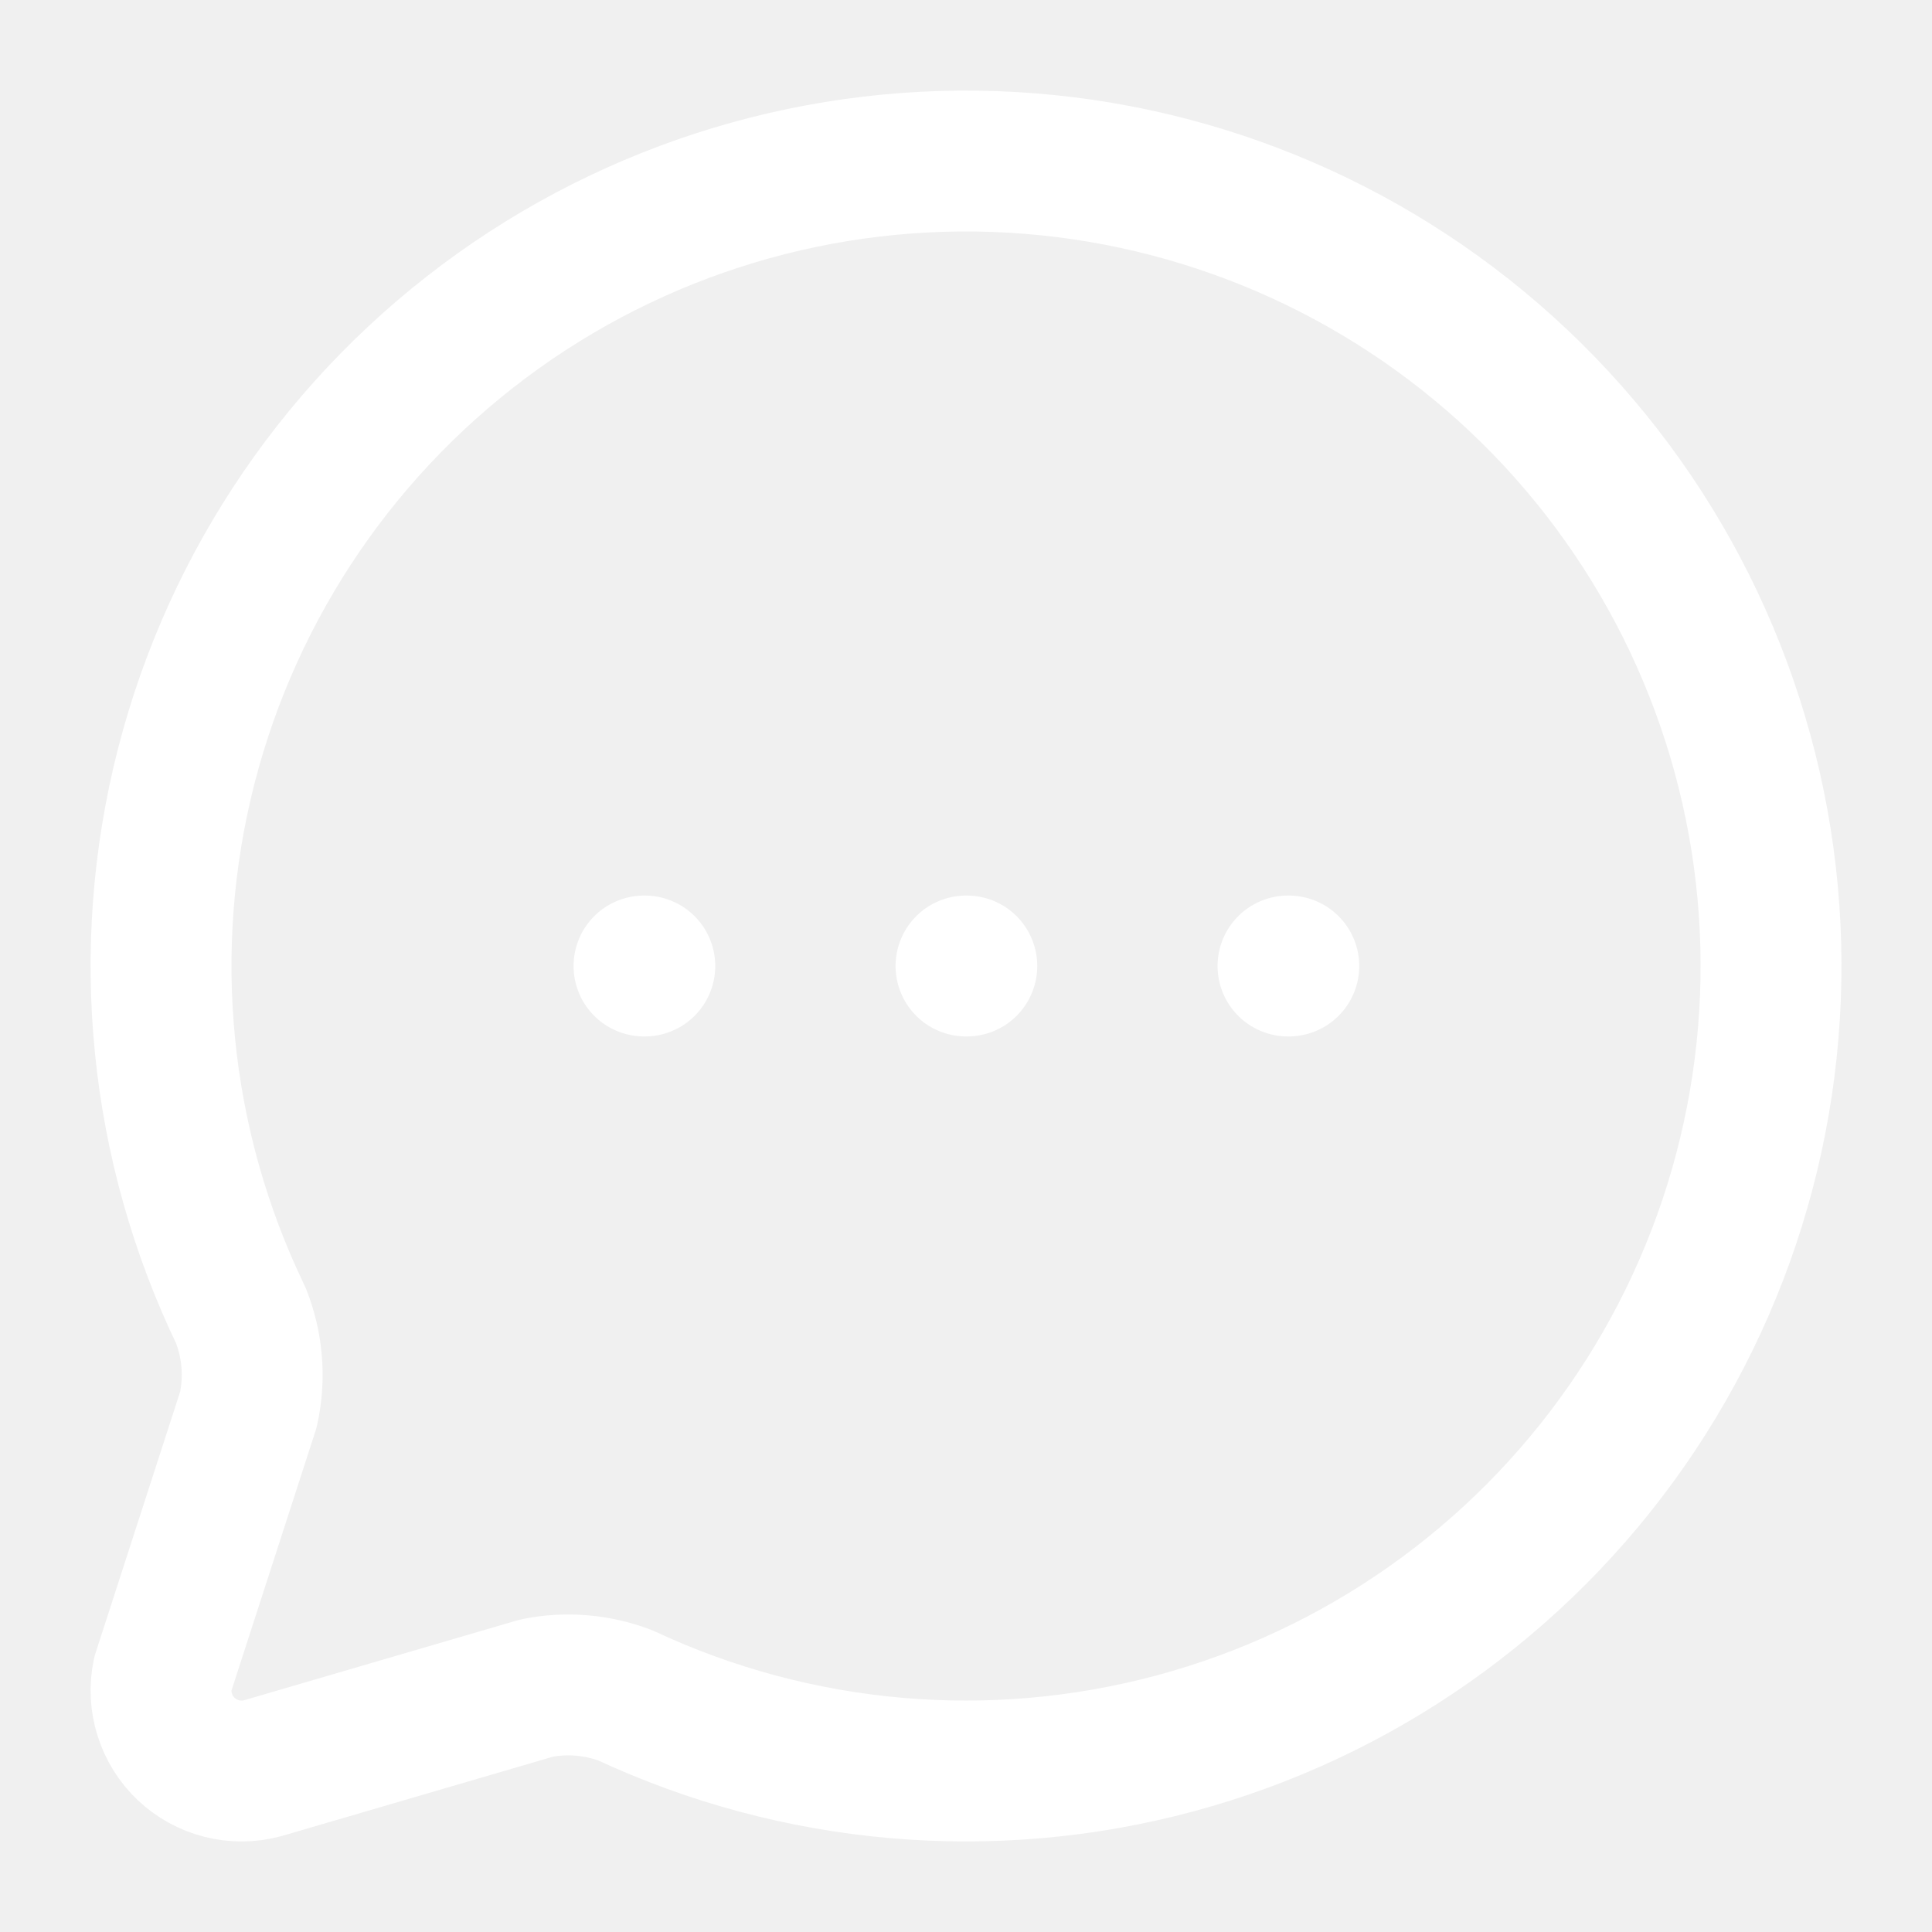
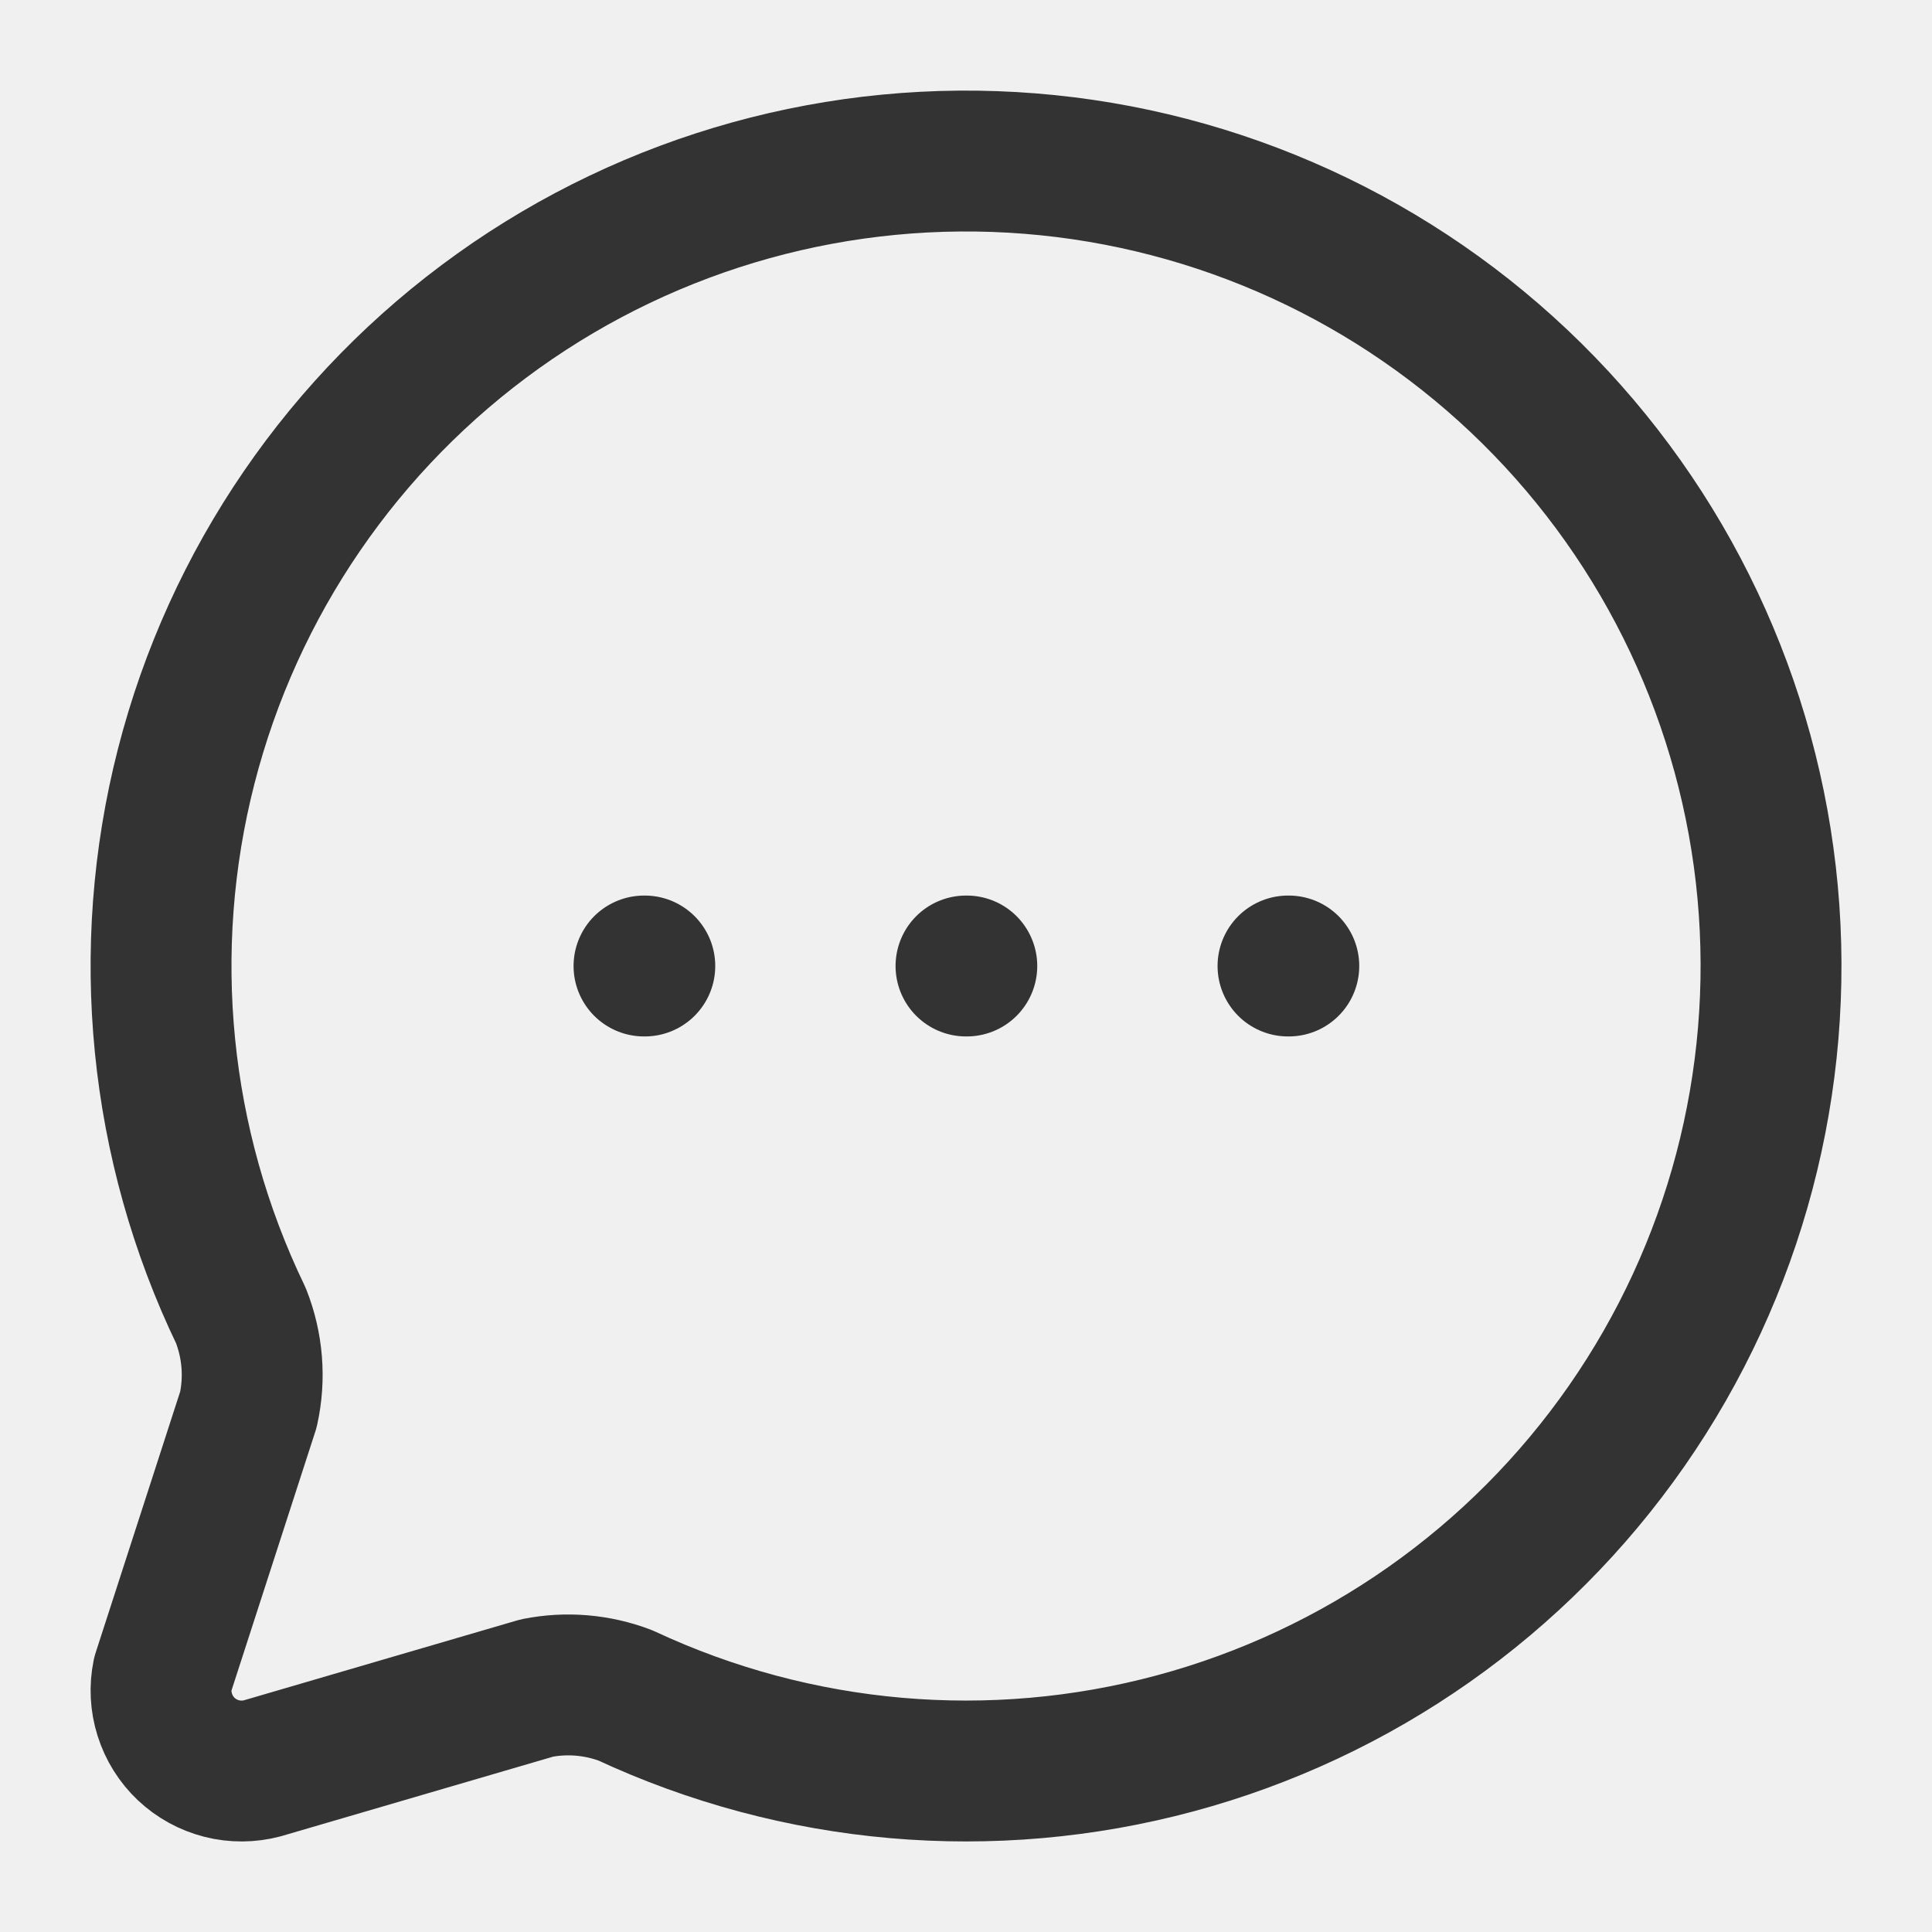
<svg xmlns="http://www.w3.org/2000/svg" width="48" height="48" viewBox="0 0 48 48" fill="none">
-   <path d="M16 24H16.02M24 24H24.02M32 24H32.02M5.984 32.684C6.278 33.426 6.344 34.239 6.172 35.018L4.042 41.598C3.973 41.932 3.991 42.277 4.094 42.602C4.196 42.927 4.38 43.221 4.627 43.455C4.875 43.688 5.178 43.855 5.508 43.939C5.839 44.023 6.185 44.021 6.514 43.934L13.34 41.938C14.075 41.792 14.837 41.856 15.538 42.122C19.809 44.116 24.647 44.538 29.198 43.313C33.75 42.089 37.722 39.295 40.415 35.427C43.108 31.558 44.348 26.863 43.917 22.169C43.485 17.475 41.409 13.085 38.056 9.772C34.703 6.46 30.287 4.438 25.589 4.064C20.89 3.69 16.21 4.987 12.375 7.727C8.539 10.467 5.795 14.473 4.626 19.039C3.457 23.605 3.938 28.438 5.984 32.684Z" stroke="white" stroke-width="3.5" stroke-linecap="round" stroke-linejoin="round" />
+   <path d="M16 24H16.02M24 24H24.02M32 24H32.02M5.984 32.684C6.278 33.426 6.344 34.239 6.172 35.018L4.042 41.598C3.973 41.932 3.991 42.277 4.094 42.602C4.196 42.927 4.38 43.221 4.627 43.455C4.875 43.688 5.178 43.855 5.508 43.939C5.839 44.023 6.185 44.021 6.514 43.934L13.34 41.938C14.075 41.792 14.837 41.856 15.538 42.122C19.809 44.116 24.647 44.538 29.198 43.313C33.75 42.089 37.722 39.295 40.415 35.427C43.108 31.558 44.348 26.863 43.917 22.169C43.485 17.475 41.409 13.085 38.056 9.772C34.703 6.46 30.287 4.438 25.589 4.064C20.89 3.69 16.21 4.987 12.375 7.727C8.539 10.467 5.795 14.473 4.626 19.039C3.457 23.605 3.938 28.438 5.984 32.684Z" stroke="#333333" stroke-width="3.5" stroke-linecap="round" stroke-linejoin="round" />
</svg>
